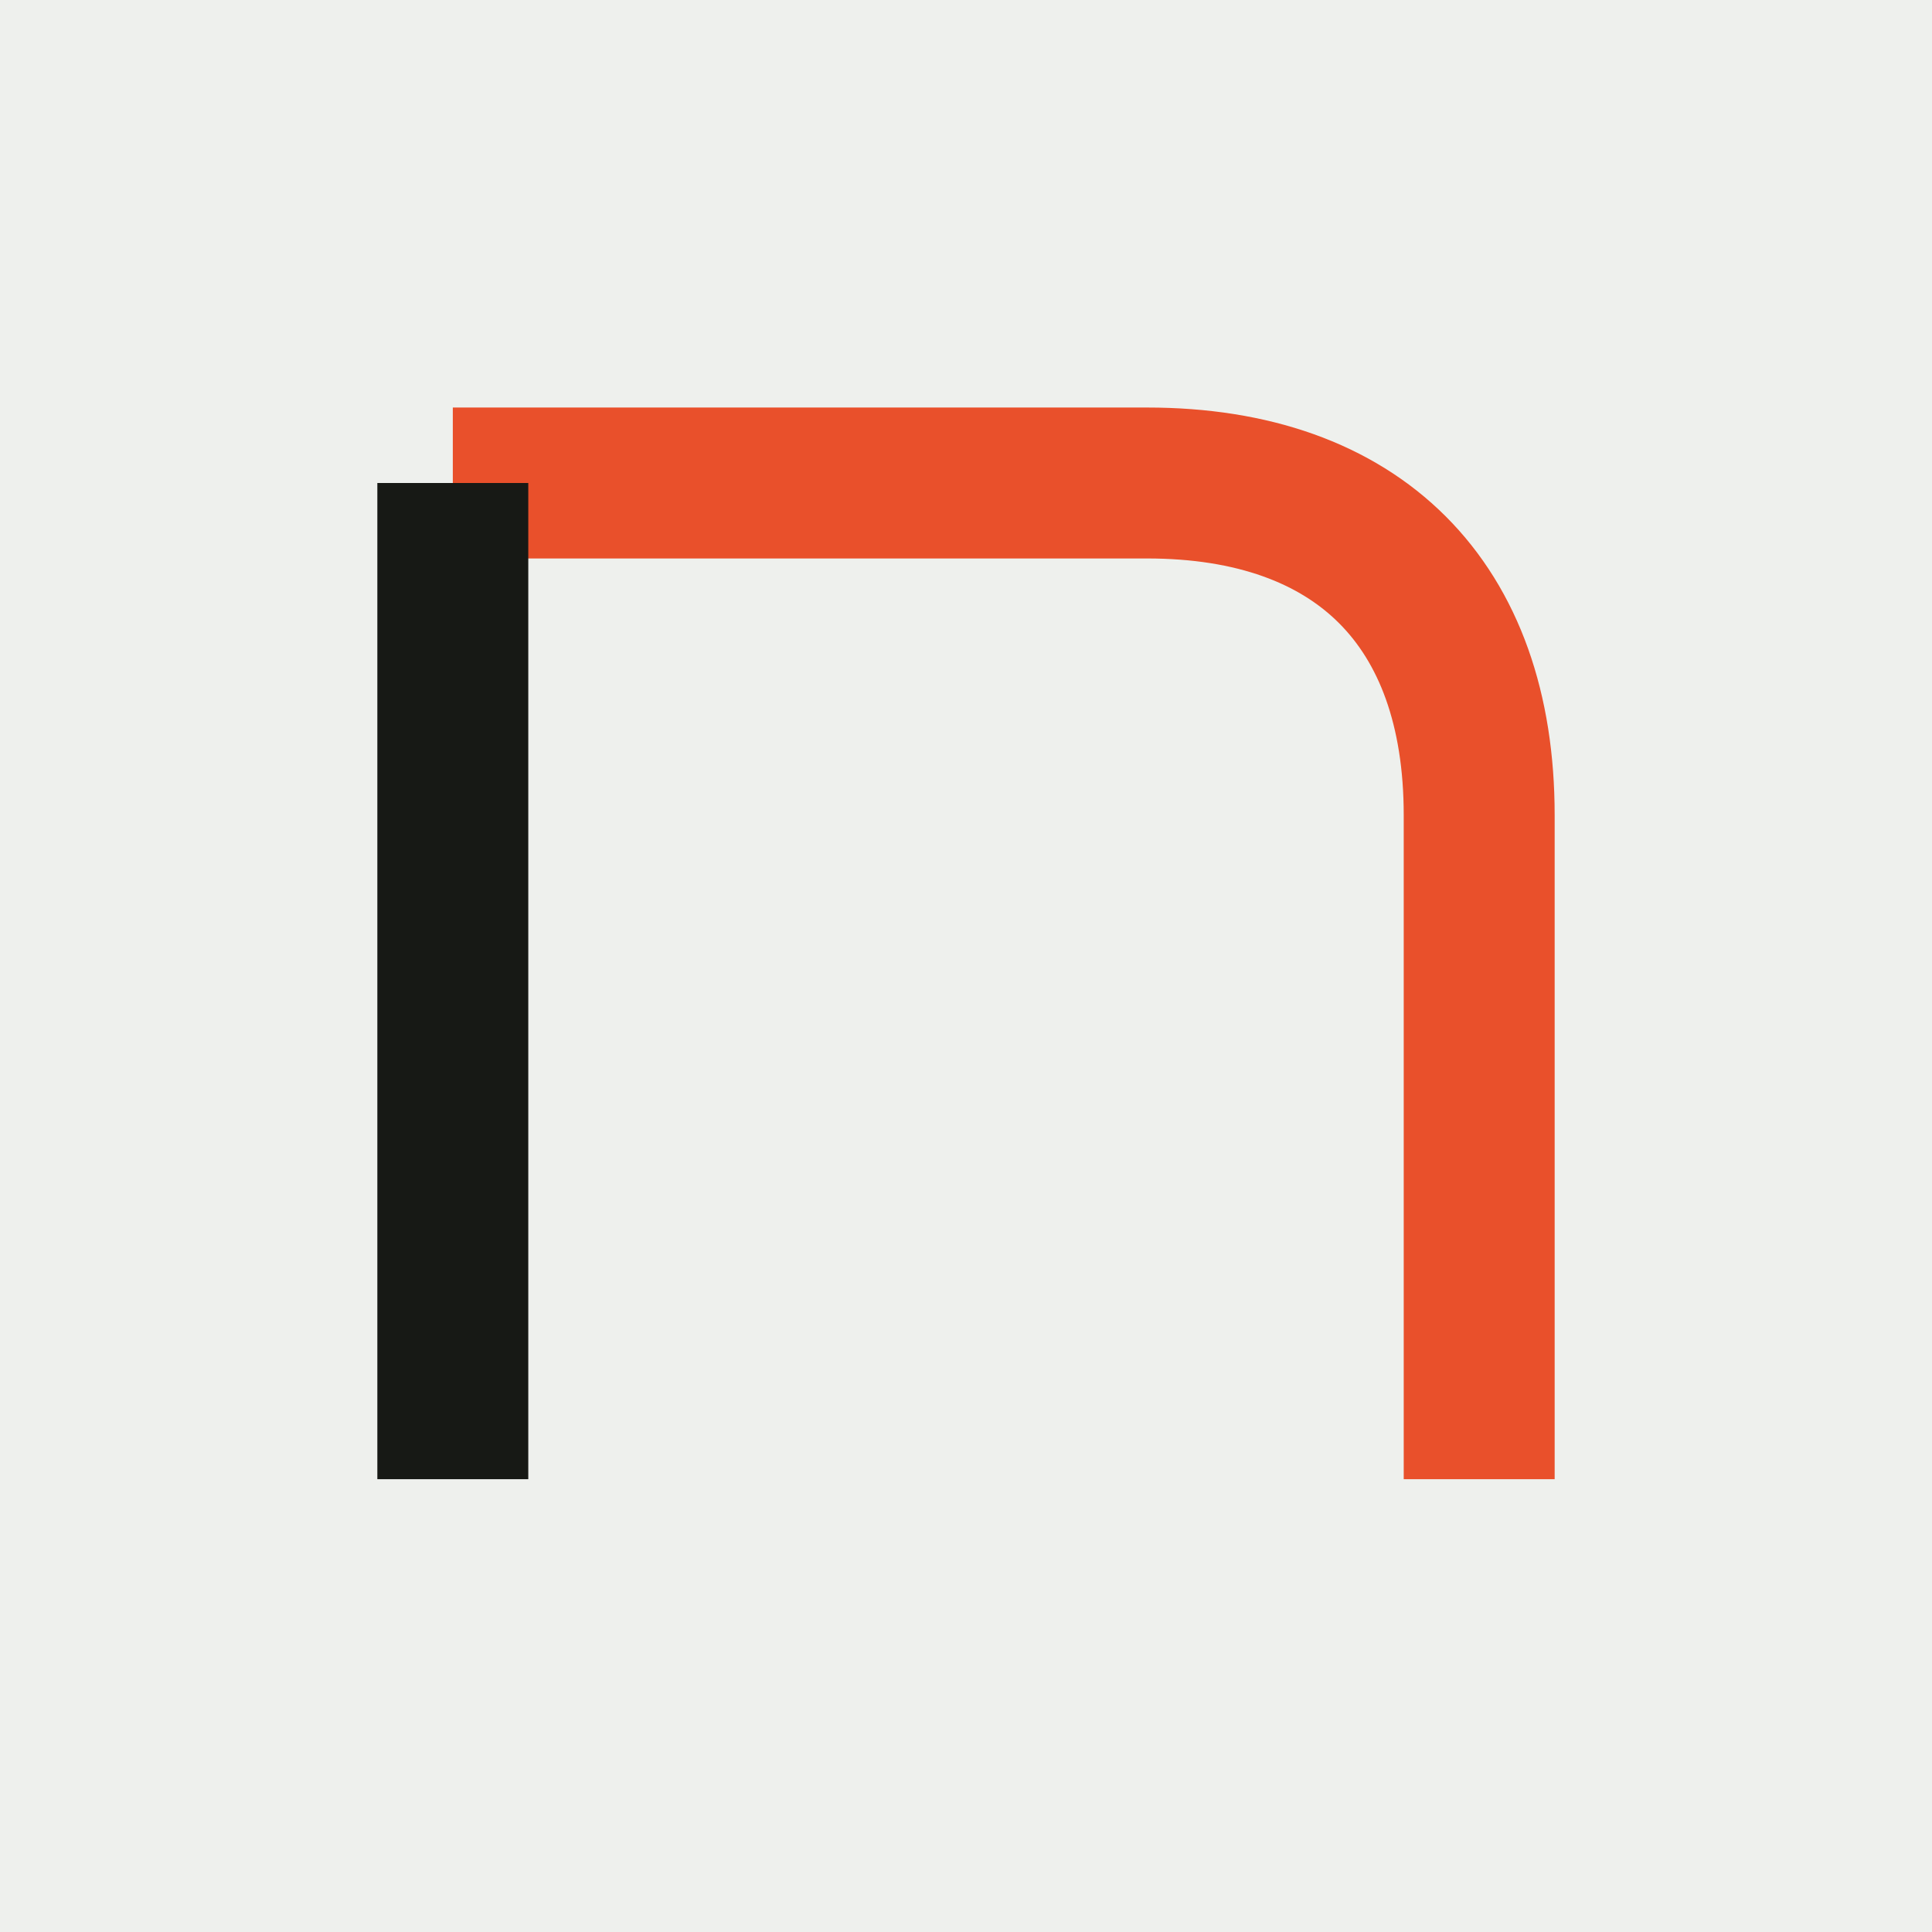
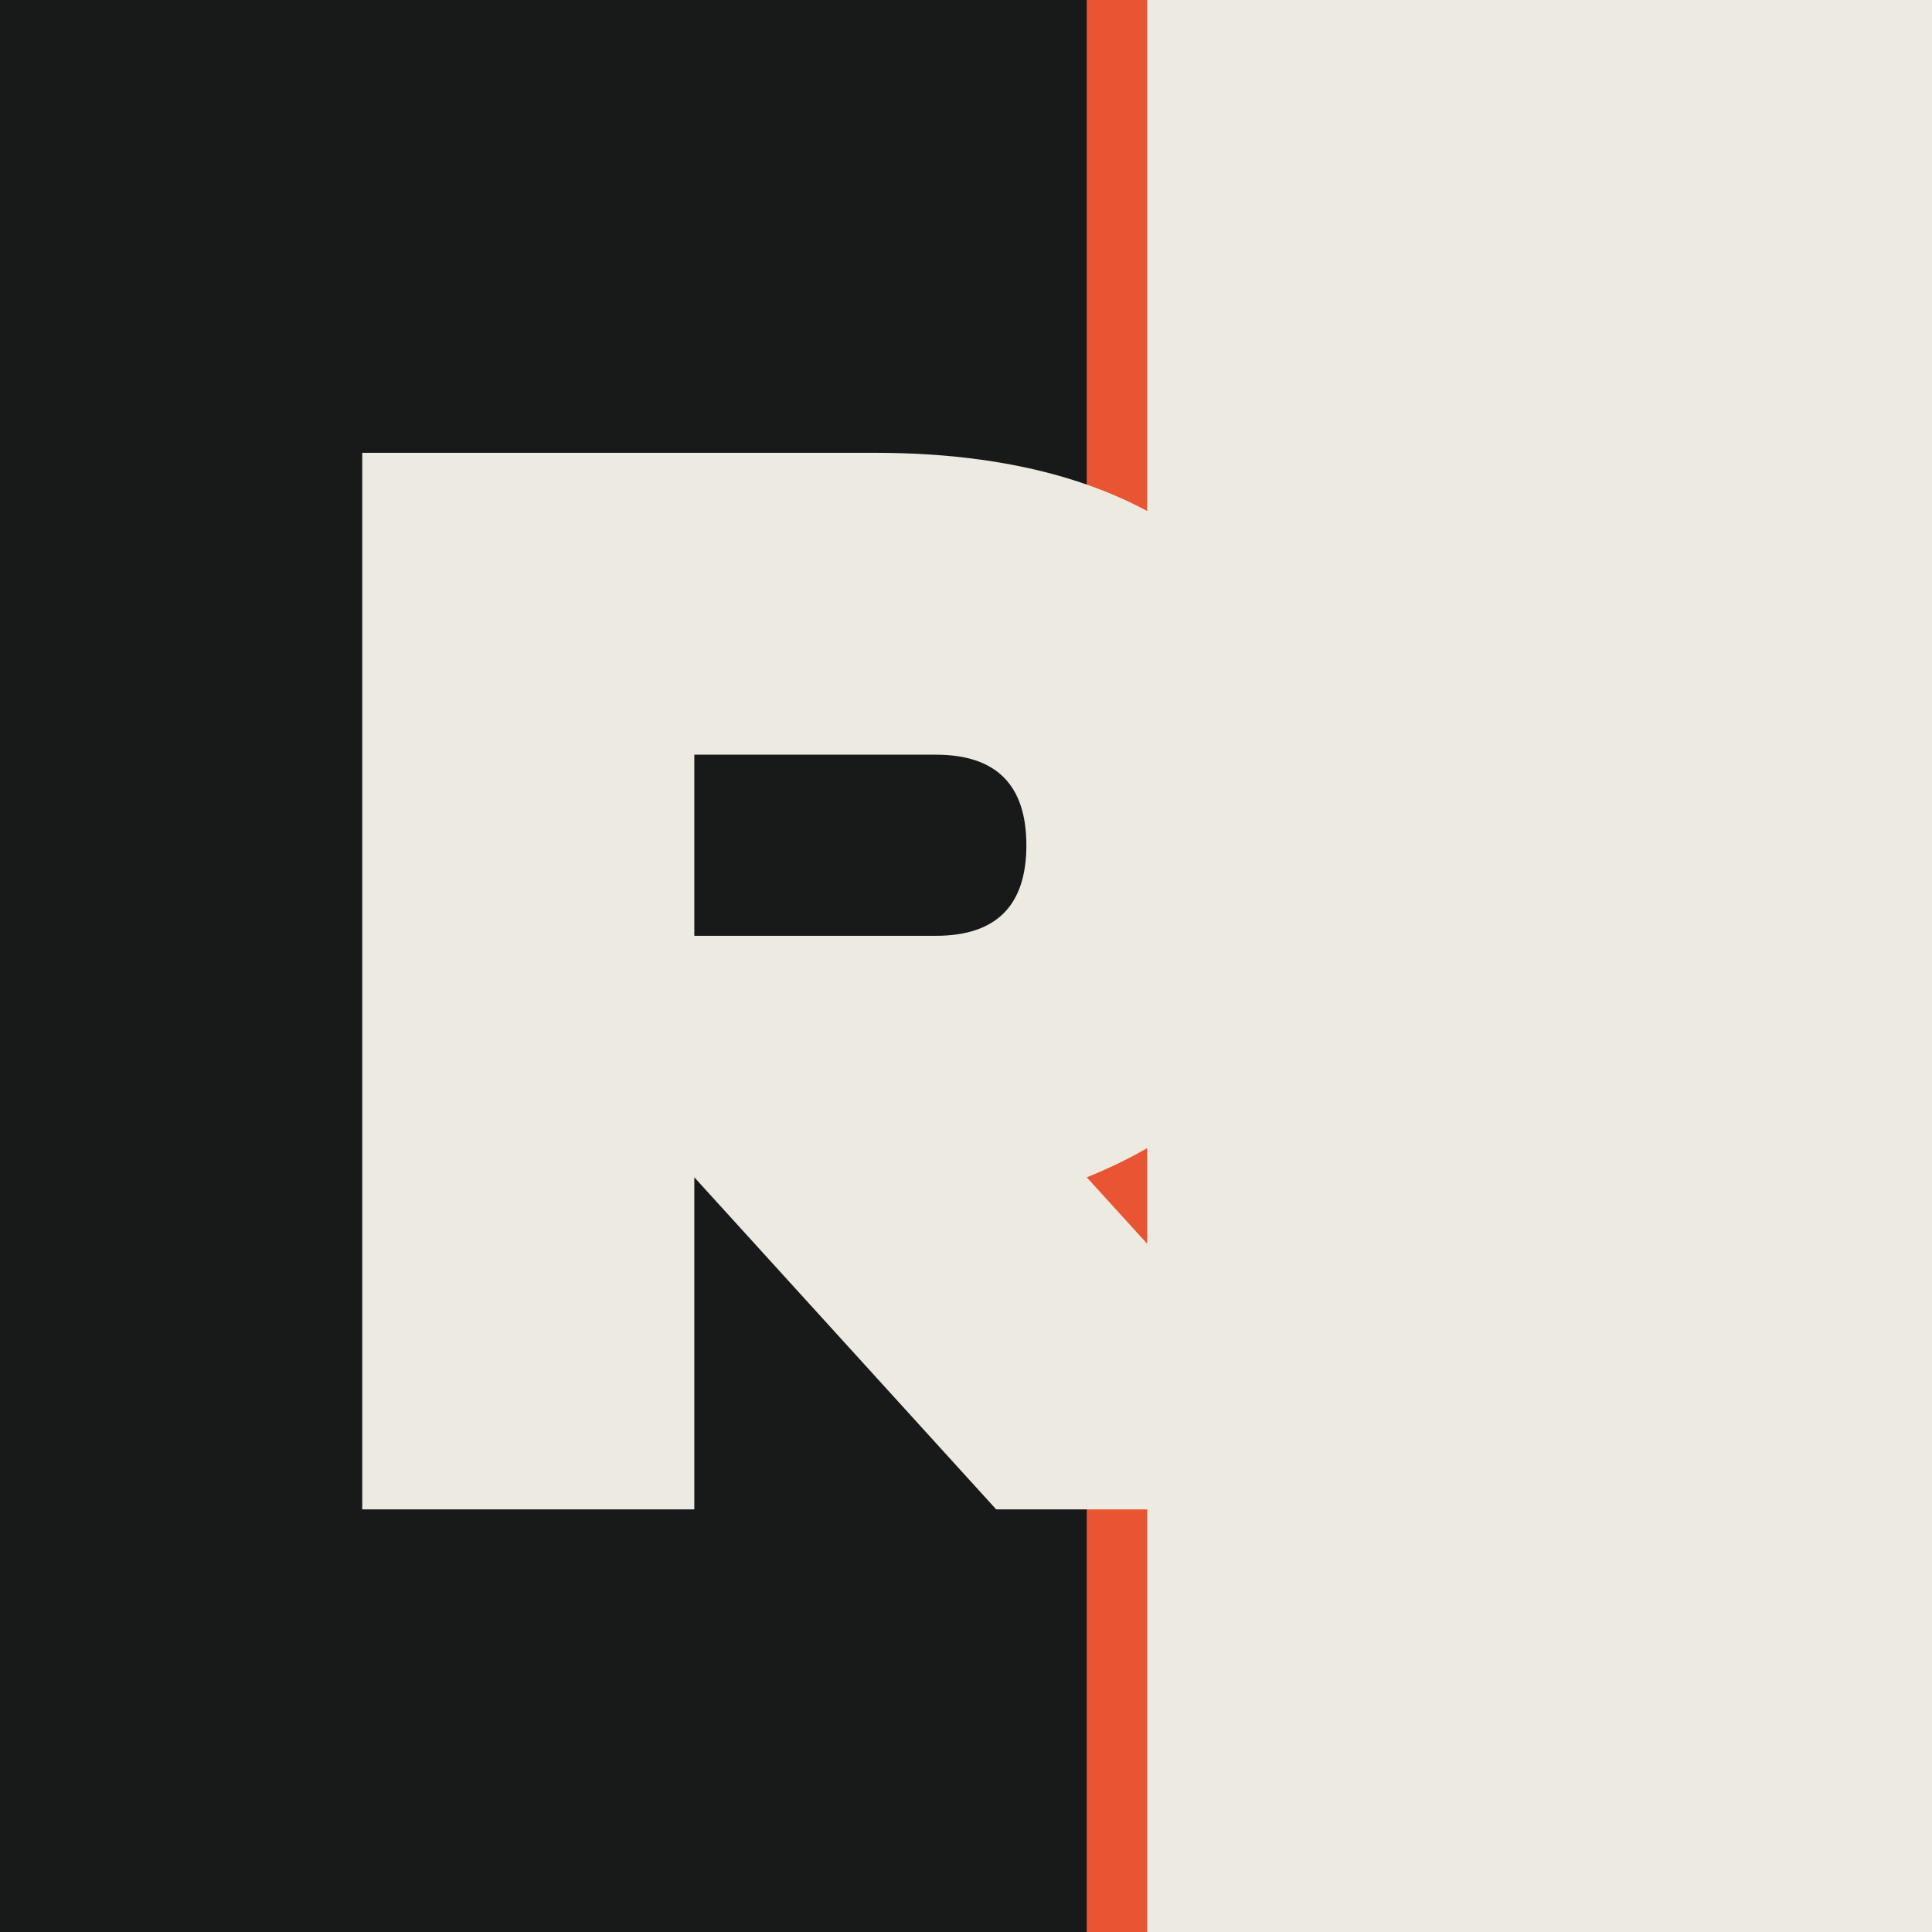
<svg xmlns="http://www.w3.org/2000/svg" viewBox="0 0 64 64">
-   <rect width="64" height="64" fill="#eef0ed" />
-   <path d="M15 16h23c7 0 11 4 11 11v22" fill="none" stroke="#e9502b" stroke-width="5" />
-   <path d="M15 16v33" fill="none" stroke="#171915" stroke-width="5" />
+   <rect width="64" height="64" fill="#edeae1" />
+   <path d="M0 0h37v64H0z" fill="#171a19" />
+   <path d="M37 0v64" stroke="#e95432" stroke-width="2" />
+   <path d="M12 15h17c10 0 15 5 15 13 0 5-3 9-8 11l10 11H33L23 39v11H12V15zm11 10v6h8c2 0 3-1 3-3s-1-3-3-3h-8z" fill="#edeae1" />
</svg>
